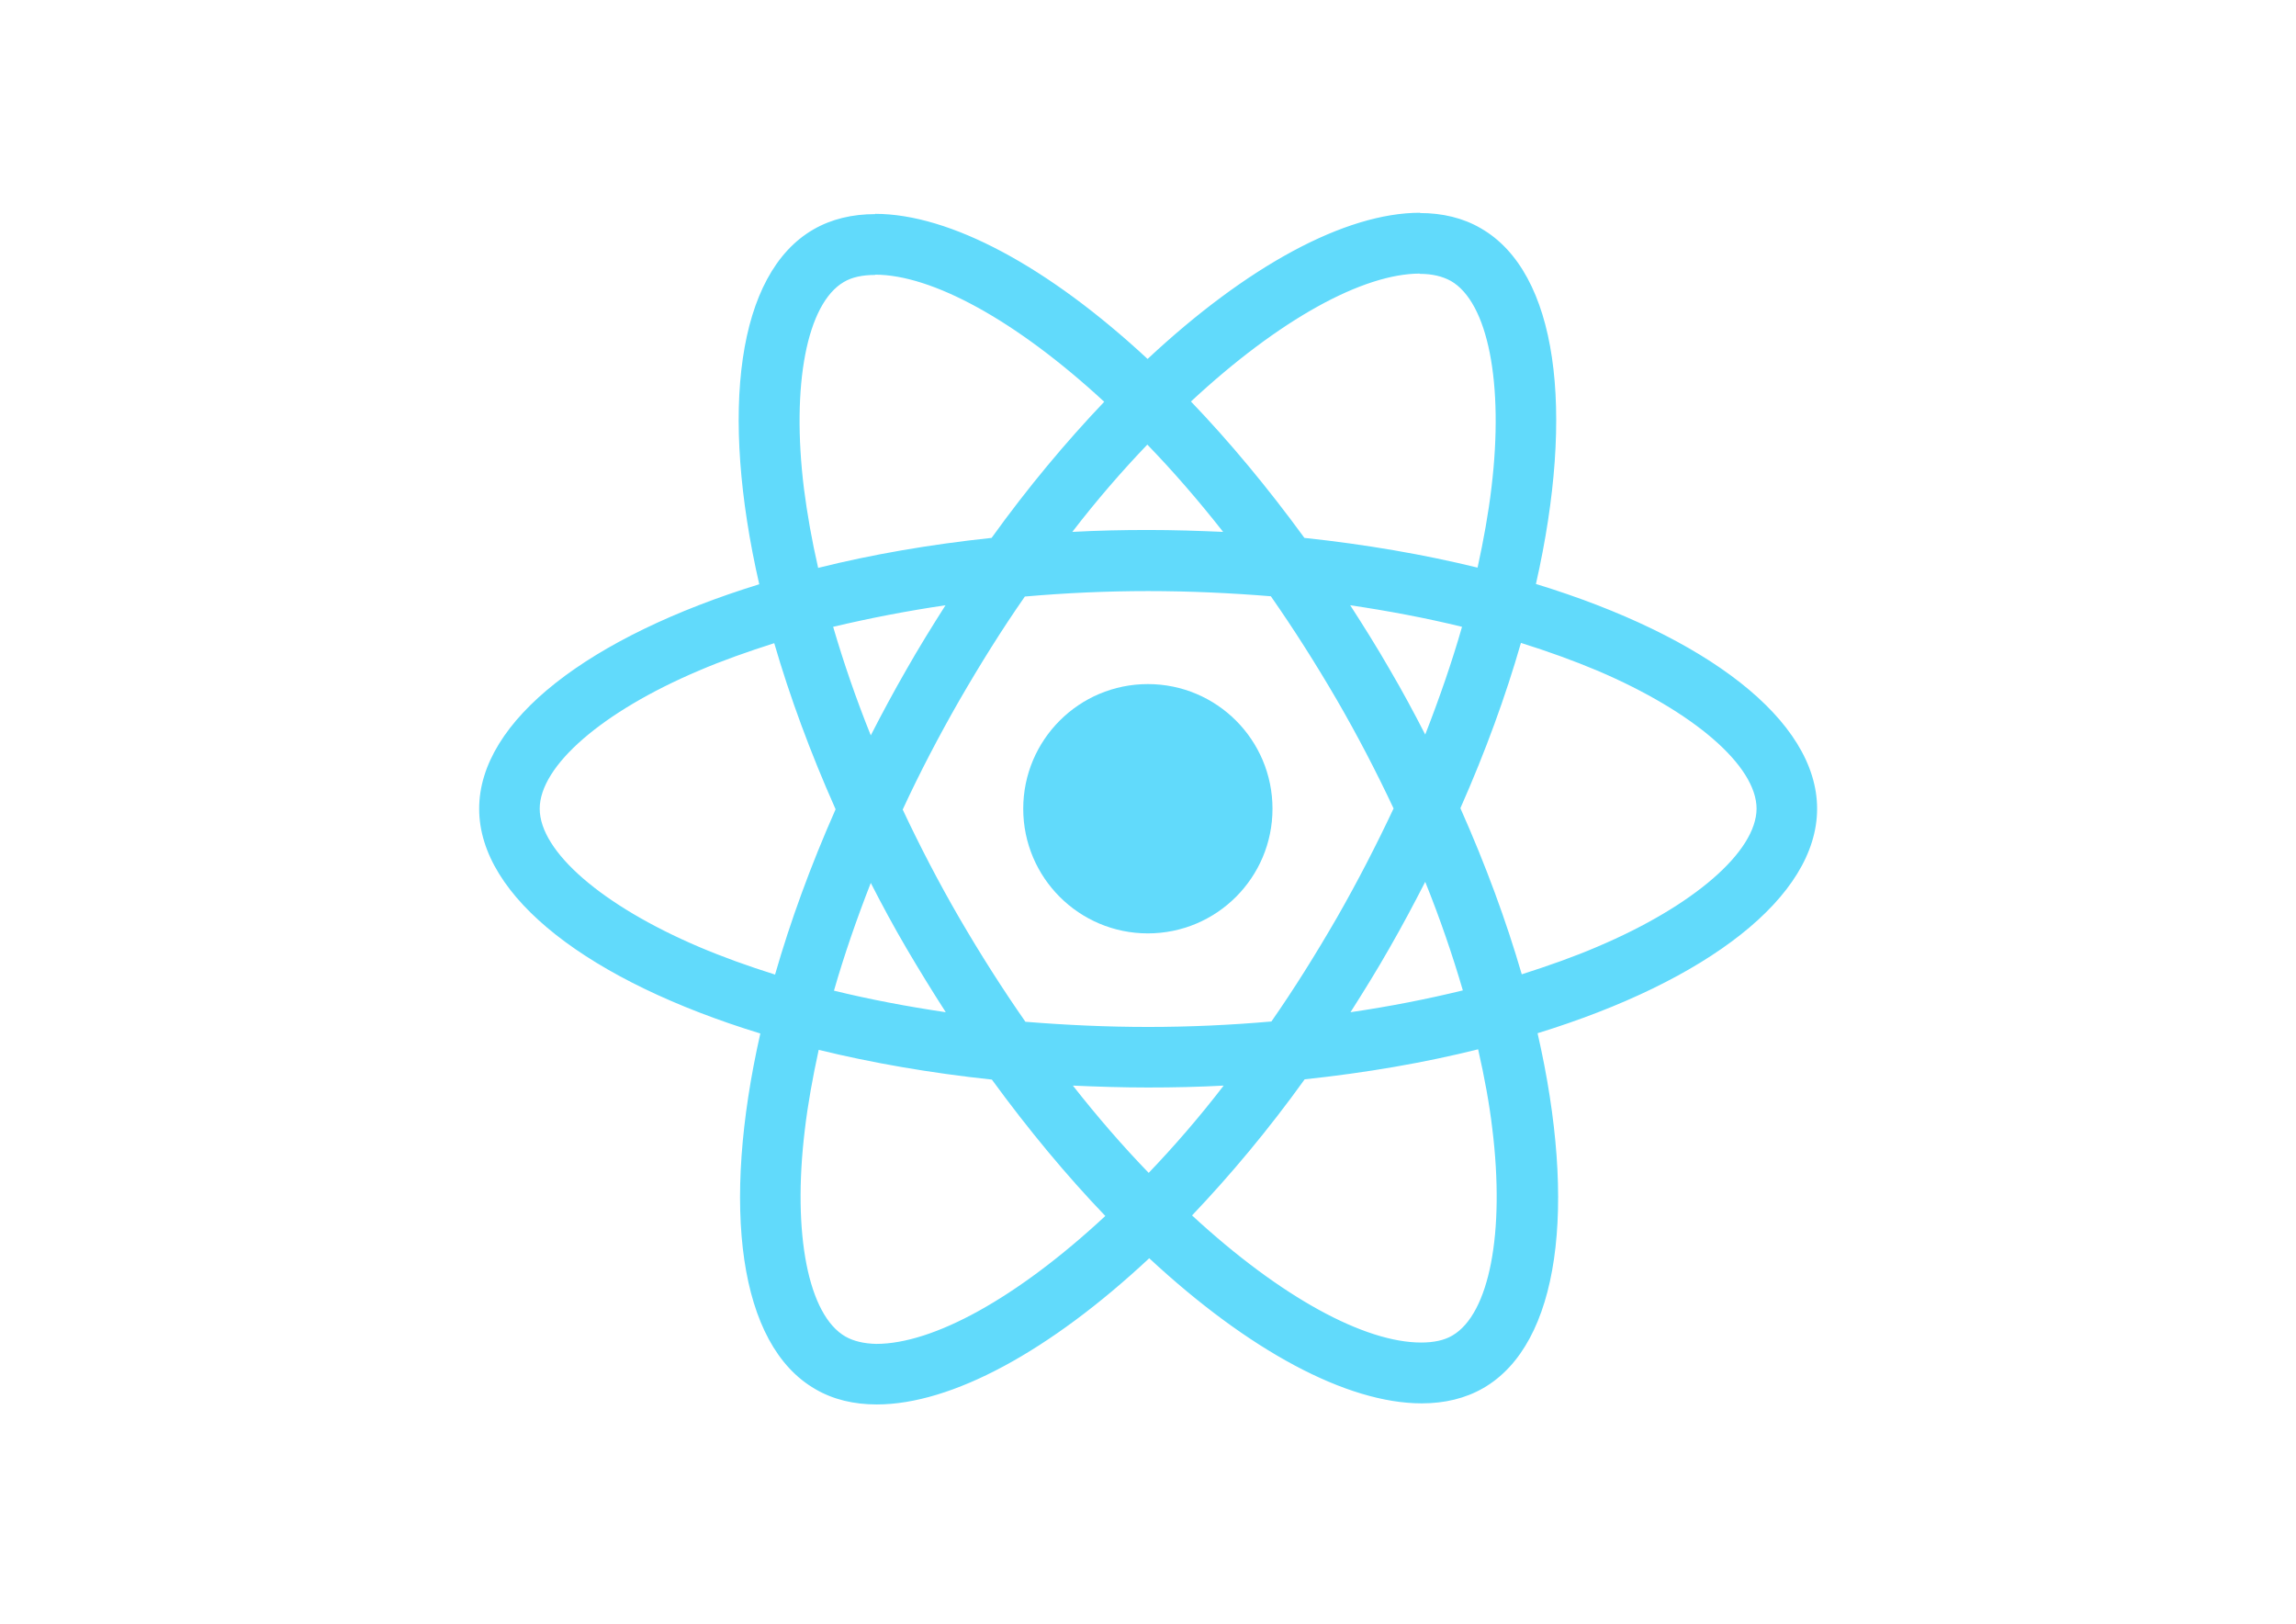
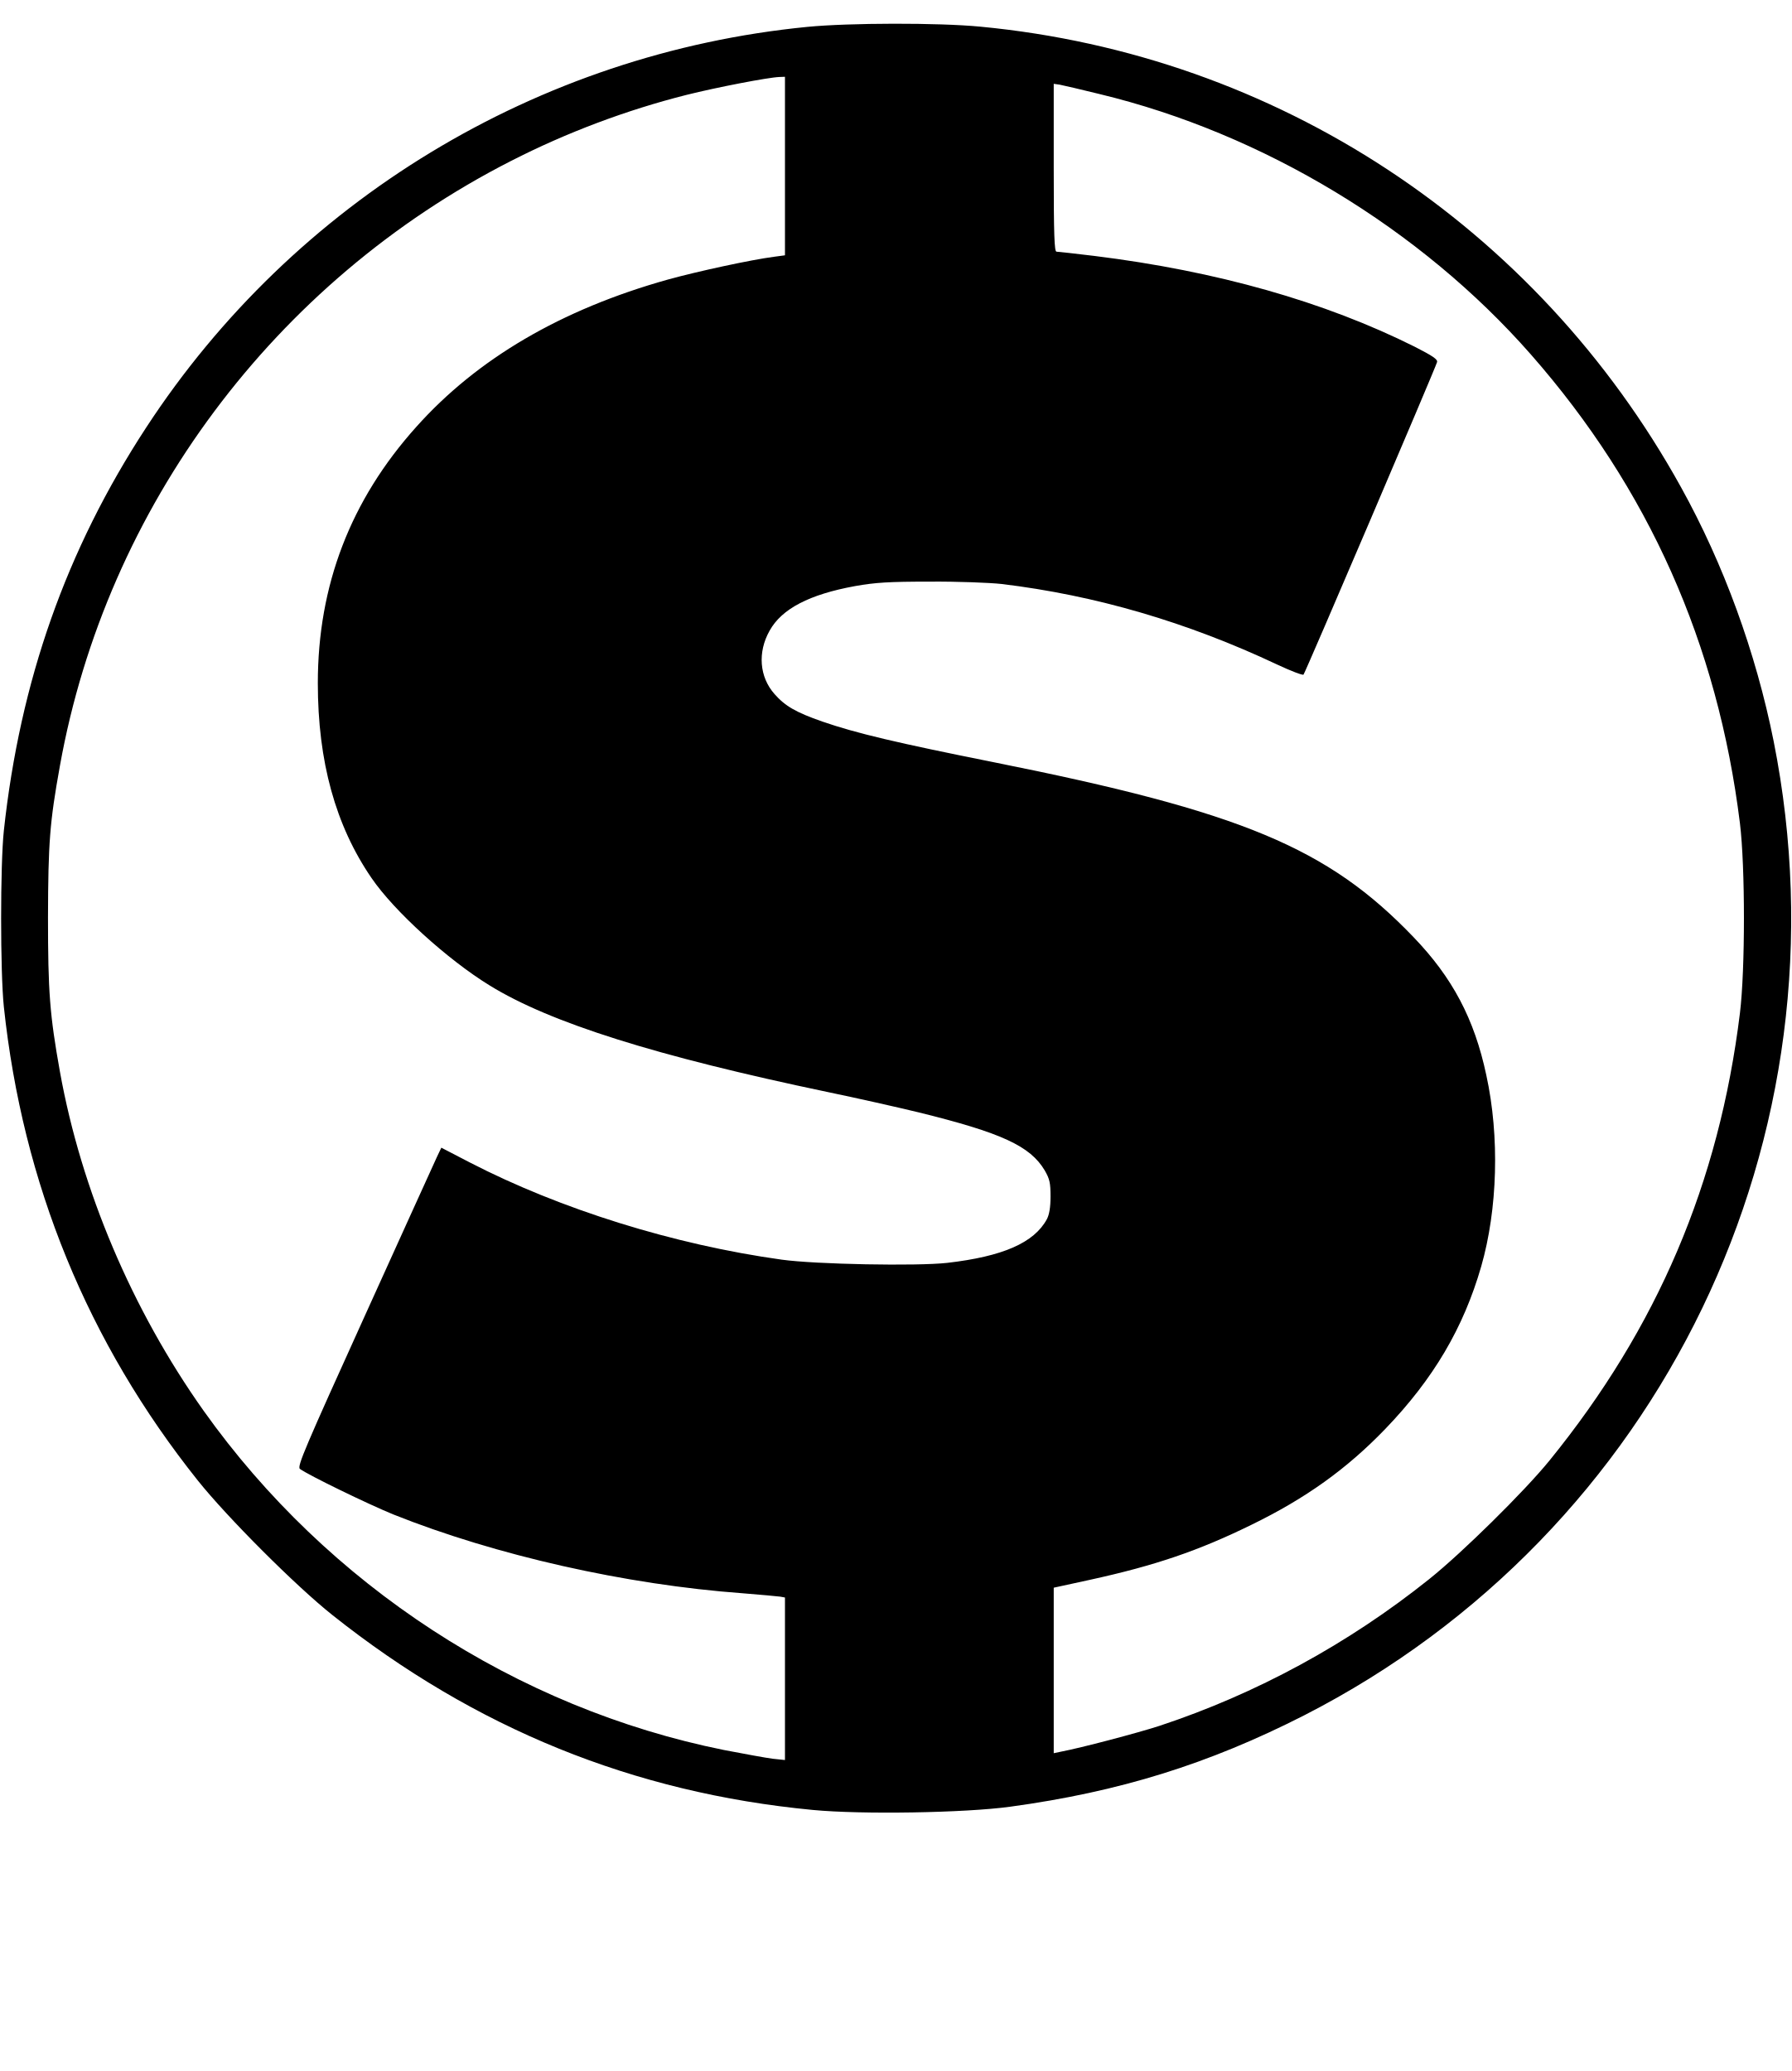
- <svg xmlns="http://www.w3.org/2000/svg" viewBox="0 0 841.9 595.3">
-   <g fill="#61DAFB">
-     <path d="M666.3 296.5c0-32.5-40.7-63.3-103.1-82.4 14.4-63.6 8-114.2-20.2-130.4-6.5-3.8-14.1-5.6-22.4-5.6v22.3c4.6 0 8.3.9 11.4 2.6 13.6 7.8 19.5 37.5 14.9 75.7-1.1 9.4-2.9 19.3-5.1 29.4-19.6-4.8-41-8.5-63.5-10.9-13.5-18.5-27.5-35.3-41.6-50 32.6-30.3 63.2-46.9 84-46.9V78c-27.5 0-63.5 19.6-99.9 53.6-36.4-33.8-72.4-53.2-99.9-53.2v22.3c20.7 0 51.4 16.5 84 46.6-14 14.7-28 31.4-41.3 49.9-22.6 2.4-44 6.1-63.6 11-2.3-10-4-19.7-5.2-29-4.7-38.2 1.1-67.9 14.6-75.8 3-1.8 6.9-2.6 11.5-2.6V78.5c-8.4 0-16 1.8-22.6 5.6-28.1 16.2-34.4 66.7-19.9 130.1-62.2 19.2-102.7 49.9-102.7 82.3 0 32.5 40.7 63.3 103.1 82.4-14.4 63.6-8 114.2 20.2 130.4 6.5 3.8 14.1 5.6 22.5 5.6 27.5 0 63.5-19.6 99.9-53.6 36.4 33.8 72.4 53.2 99.9 53.2 8.4 0 16-1.8 22.6-5.6 28.1-16.2 34.4-66.7 19.9-130.1 62-19.1 102.5-49.9 102.5-82.3zm-130.2-66.7c-3.7 12.9-8.3 26.2-13.5 39.5-4.1-8-8.4-16-13.1-24-4.6-8-9.5-15.8-14.4-23.4 14.2 2.1 27.9 4.7 41 7.9zm-45.8 106.5c-7.8 13.5-15.8 26.3-24.1 38.2-14.9 1.3-30 2-45.2 2-15.1 0-30.2-.7-45-1.9-8.3-11.9-16.4-24.6-24.2-38-7.6-13.1-14.5-26.4-20.8-39.8 6.2-13.4 13.2-26.8 20.7-39.9 7.8-13.5 15.8-26.3 24.1-38.2 14.9-1.3 30-2 45.2-2 15.1 0 30.2.7 45 1.9 8.3 11.9 16.4 24.6 24.2 38 7.6 13.1 14.5 26.4 20.8 39.8-6.3 13.4-13.2 26.8-20.7 39.9zm32.3-13c5.4 13.4 10 26.8 13.8 39.8-13.1 3.2-26.9 5.9-41.2 8 4.9-7.7 9.8-15.6 14.4-23.7 4.6-8 8.9-16.1 13-24.1zM421.2 430c-9.3-9.6-18.6-20.3-27.8-32 9 .4 18.2.7 27.5.7 9.4 0 18.7-.2 27.8-.7-9 11.7-18.3 22.4-27.5 32zm-74.4-58.9c-14.2-2.1-27.9-4.7-41-7.9 3.7-12.9 8.3-26.2 13.5-39.5 4.1 8 8.4 16 13.1 24 4.7 8 9.5 15.8 14.4 23.4zM420.7 163c9.3 9.6 18.6 20.3 27.8 32-9-.4-18.2-.7-27.5-.7-9.4 0-18.7.2-27.8.7 9-11.7 18.3-22.4 27.5-32zm-74 58.9c-4.9 7.7-9.8 15.6-14.4 23.7-4.6 8-8.9 16-13 24-5.4-13.4-10-26.8-13.8-39.8 13.1-3.1 26.9-5.8 41.2-7.9zm-90.5 125.2c-35.4-15.1-58.3-34.9-58.3-50.6 0-15.7 22.9-35.6 58.3-50.6 8.6-3.7 18-7 27.7-10.1 5.7 19.6 13.2 40 22.5 60.9-9.2 20.8-16.6 41.1-22.2 60.6-9.9-3.1-19.3-6.5-28-10.2zM310 490c-13.6-7.8-19.5-37.5-14.9-75.7 1.1-9.4 2.9-19.3 5.1-29.4 19.6 4.8 41 8.5 63.5 10.9 13.5 18.5 27.5 35.3 41.6 50-32.6 30.3-63.2 46.9-84 46.9-4.5-.1-8.3-1-11.3-2.7zm237.2-76.2c4.7 38.2-1.1 67.9-14.6 75.8-3 1.8-6.9 2.6-11.5 2.6-20.7 0-51.4-16.5-84-46.6 14-14.7 28-31.4 41.3-49.9 22.6-2.4 44-6.1 63.6-11 2.3 10.1 4.1 19.8 5.2 29.1zm38.5-66.7c-8.6 3.7-18 7-27.7 10.1-5.7-19.6-13.2-40-22.5-60.9 9.2-20.8 16.6-41.1 22.2-60.6 9.9 3.1 19.3 6.5 28.1 10.2 35.4 15.1 58.3 34.9 58.3 50.6-.1 15.7-23 35.6-58.4 50.6zM320.8 78.4z" />
-     <circle cx="420.9" cy="296.5" r="45.7" />
-     <path d="M520.5 78.1z" />
+ <svg xmlns="http://www.w3.org/2000/svg" version="1.0" width="840pt" height="971pt" viewBox="0 0 840 971" preserveAspectRatio="xMidYMid meet">
+   <g transform="translate(0,971) scale(0.1,-0.1)" fill="#000000" stroke="none">
+     <path d="M3785 9584 c-1264 -124 -2406 -816 -3100 -1879 -374 -572 -591 -1187 -667 -1890 -17 -159 -17 -662 0 -825 88 -829 393 -1574 909 -2221 138 -173 461 -496 631 -631 669 -532 1412 -834 2252 -914 230 -22 712 -14 925 15 513 70 931 200 1380 429 1673 856 2569 2714 2200 4567 -83 415 -234 830 -435 1192 -678 1225 -1897 2026 -3284 2158 -197 19 -616 18 -811 -1z m-105 -653 l0 -418 -52 -7 c-107 -14 -357 -68 -498 -107 -499 -140 -893 -371 -1178 -690 -309 -344 -462 -744 -462 -1202 0 -367 83 -668 252 -914 105 -154 356 -382 553 -503 285 -176 783 -332 1585 -500 135 -28 326 -71 425 -95 390 -96 525 -158 593 -273 23 -40 27 -58 27 -122 0 -51 -6 -85 -17 -106 -60 -111 -207 -175 -467 -205 -142 -16 -617 -7 -776 15 -504 70 -1037 236 -1463 456 l-133 69 -20 -42 c-11 -23 -163 -359 -339 -747 -280 -618 -318 -706 -304 -717 39 -29 321 -166 439 -214 478 -191 1089 -329 1635 -369 85 -7 165 -14 178 -16 l22 -4 0 -381 0 -381 -57 6 c-32 4 -135 23 -229 41 -973 196 -1858 773 -2439 1590 -336 474 -574 1035 -674 1590 -48 268 -56 375 -56 725 1 350 8 444 56 710 218 1213 1006 2270 2114 2835 262 134 542 239 823 310 144 36 383 82 435 84 l27 1 0 -419z m1475 338 c767 -185 1504 -631 2022 -1221 552 -629 876 -1357 980 -2198 25 -204 25 -686 0 -890 -98 -797 -387 -1475 -893 -2098 -117 -144 -410 -433 -564 -556 -380 -304 -811 -538 -1265 -688 -105 -34 -367 -103 -462 -121 l-33 -7 0 388 0 388 170 37 c306 67 508 136 755 257 257 125 449 263 630 451 225 234 366 473 449 761 77 268 87 609 24 897 -56 264 -159 458 -342 648 -402 419 -806 587 -1966 819 -455 91 -646 136 -805 191 -123 43 -174 72 -224 129 -71 80 -80 196 -23 297 57 103 187 170 400 209 96 17 158 21 352 21 129 1 280 -5 335 -11 441 -53 871 -179 1293 -378 64 -30 119 -51 123 -47 8 8 618 1436 626 1465 4 13 -20 29 -104 72 -424 212 -929 355 -1502 426 -91 11 -171 20 -178 20 -10 0 -13 76 -13 394 l0 393 28 -4 c15 -3 99 -22 187 -44z" />
  </g>
</svg>
